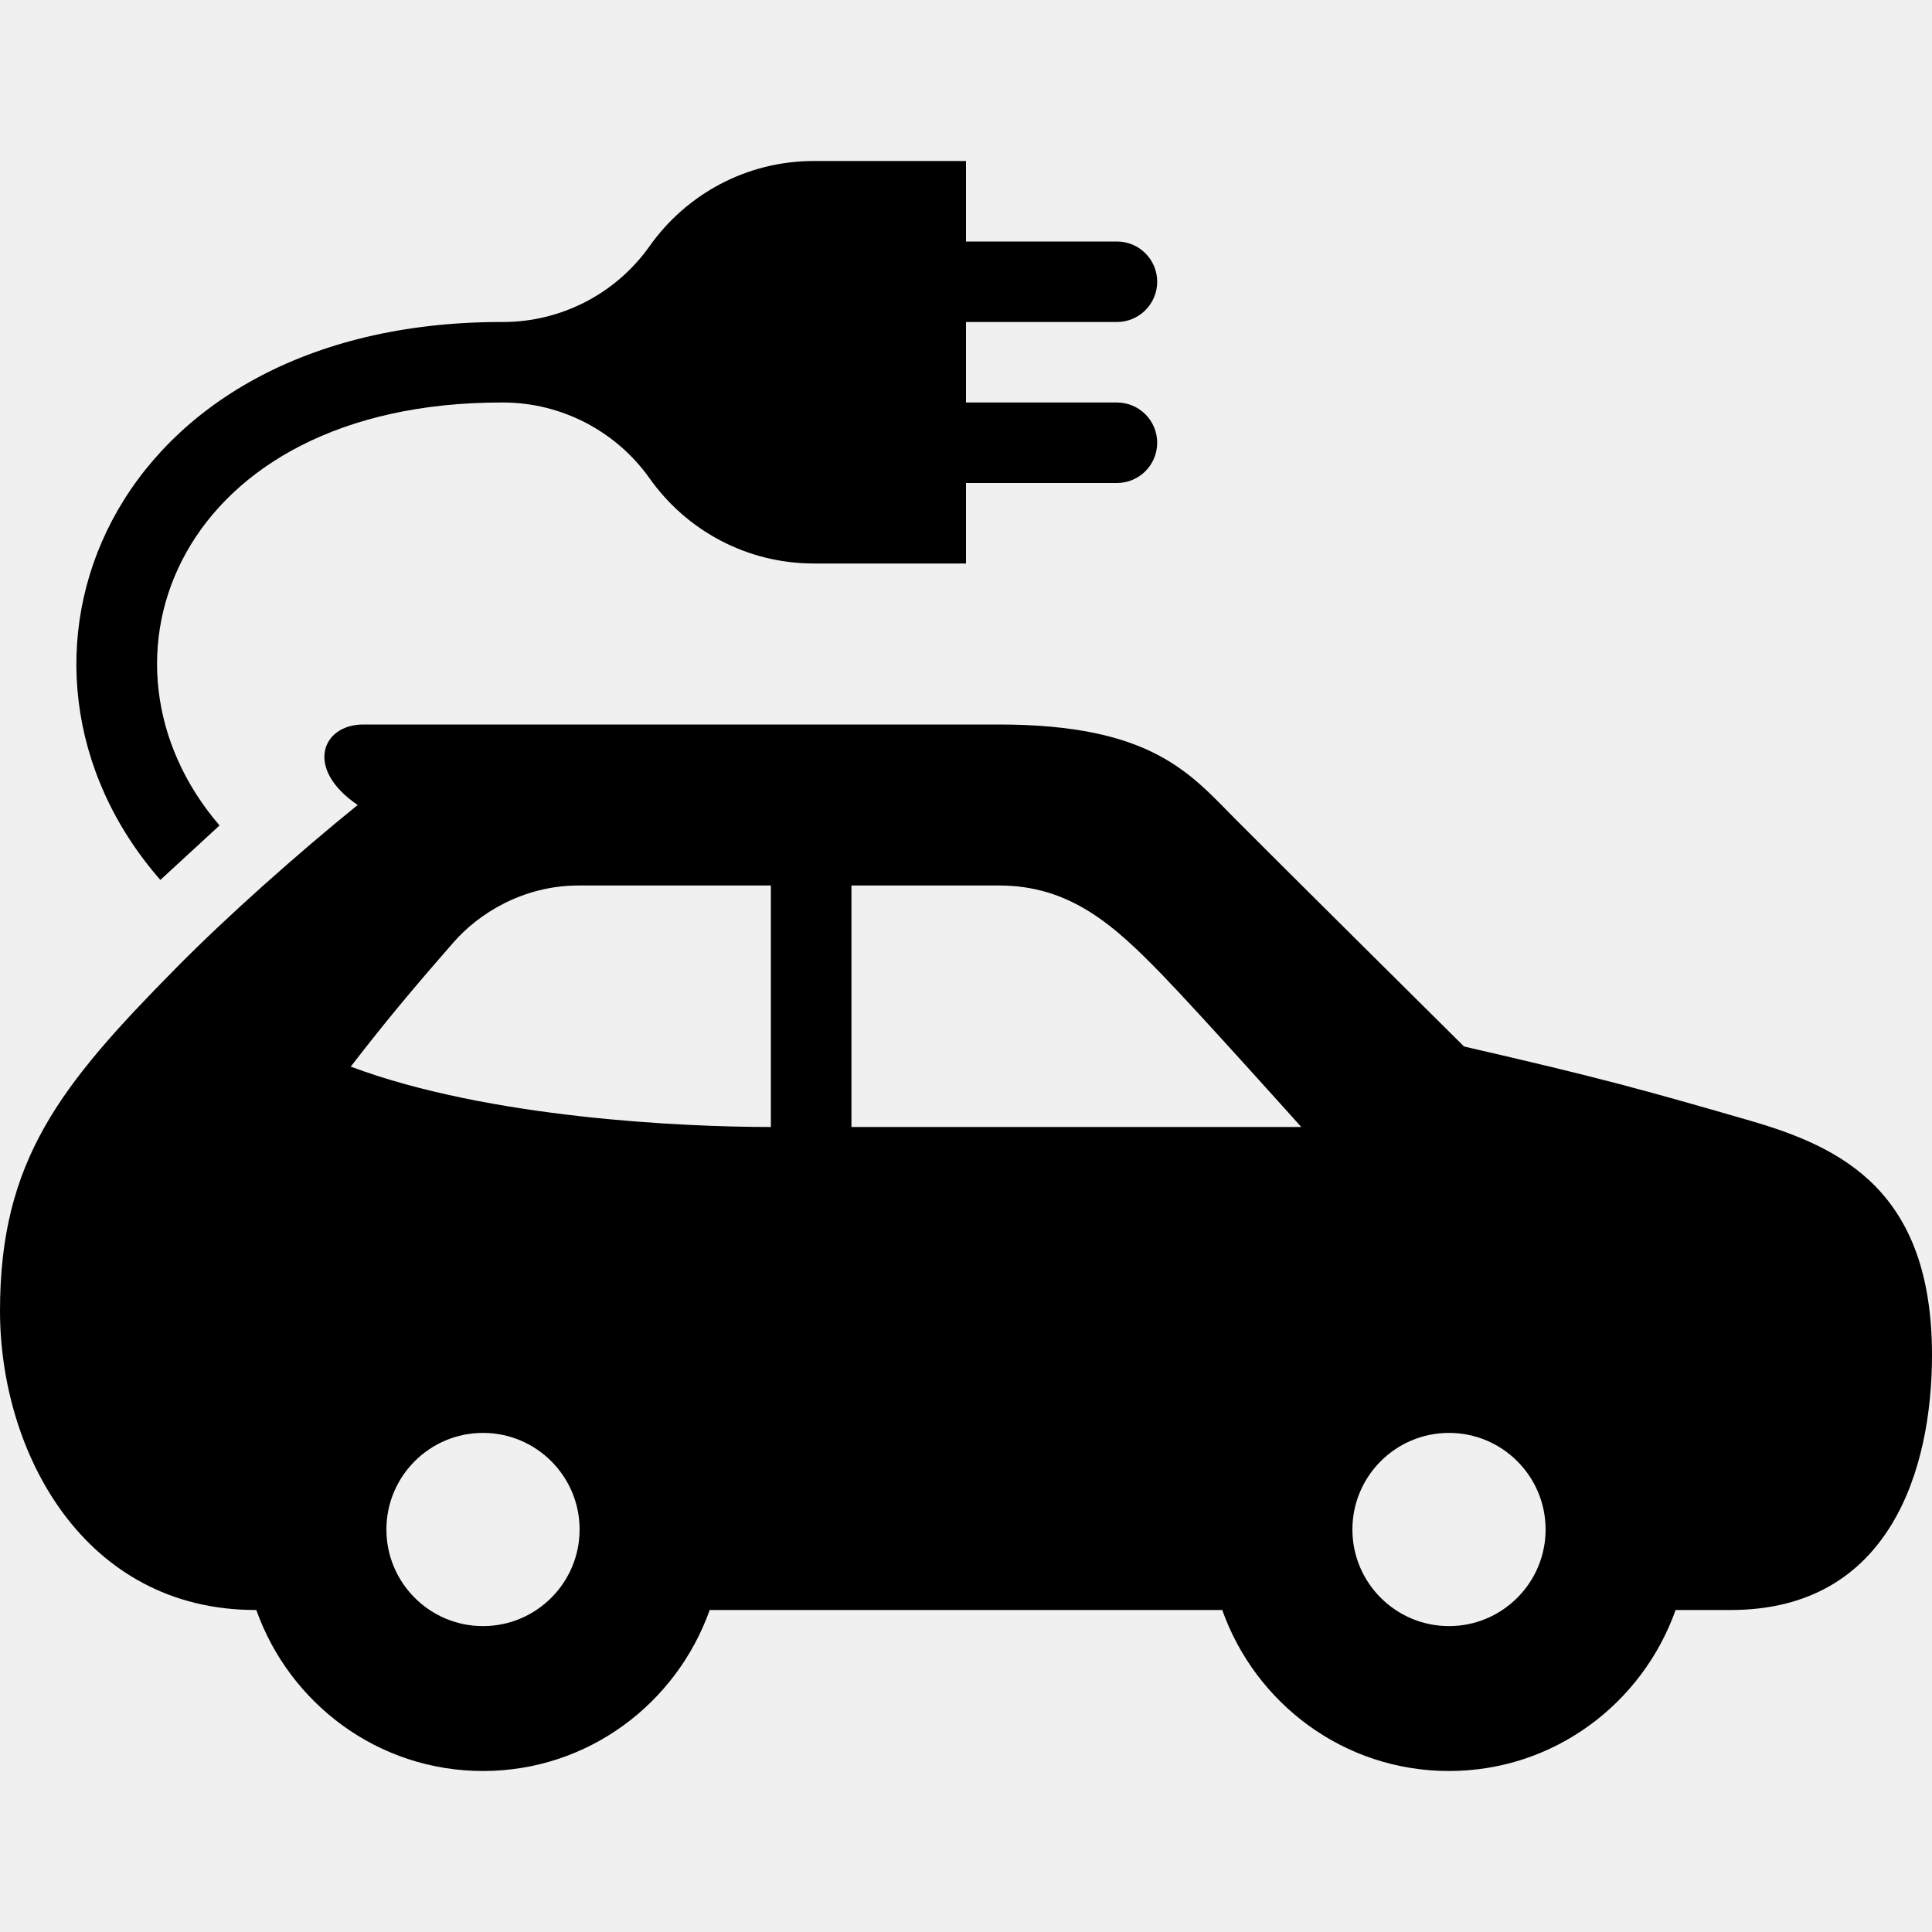
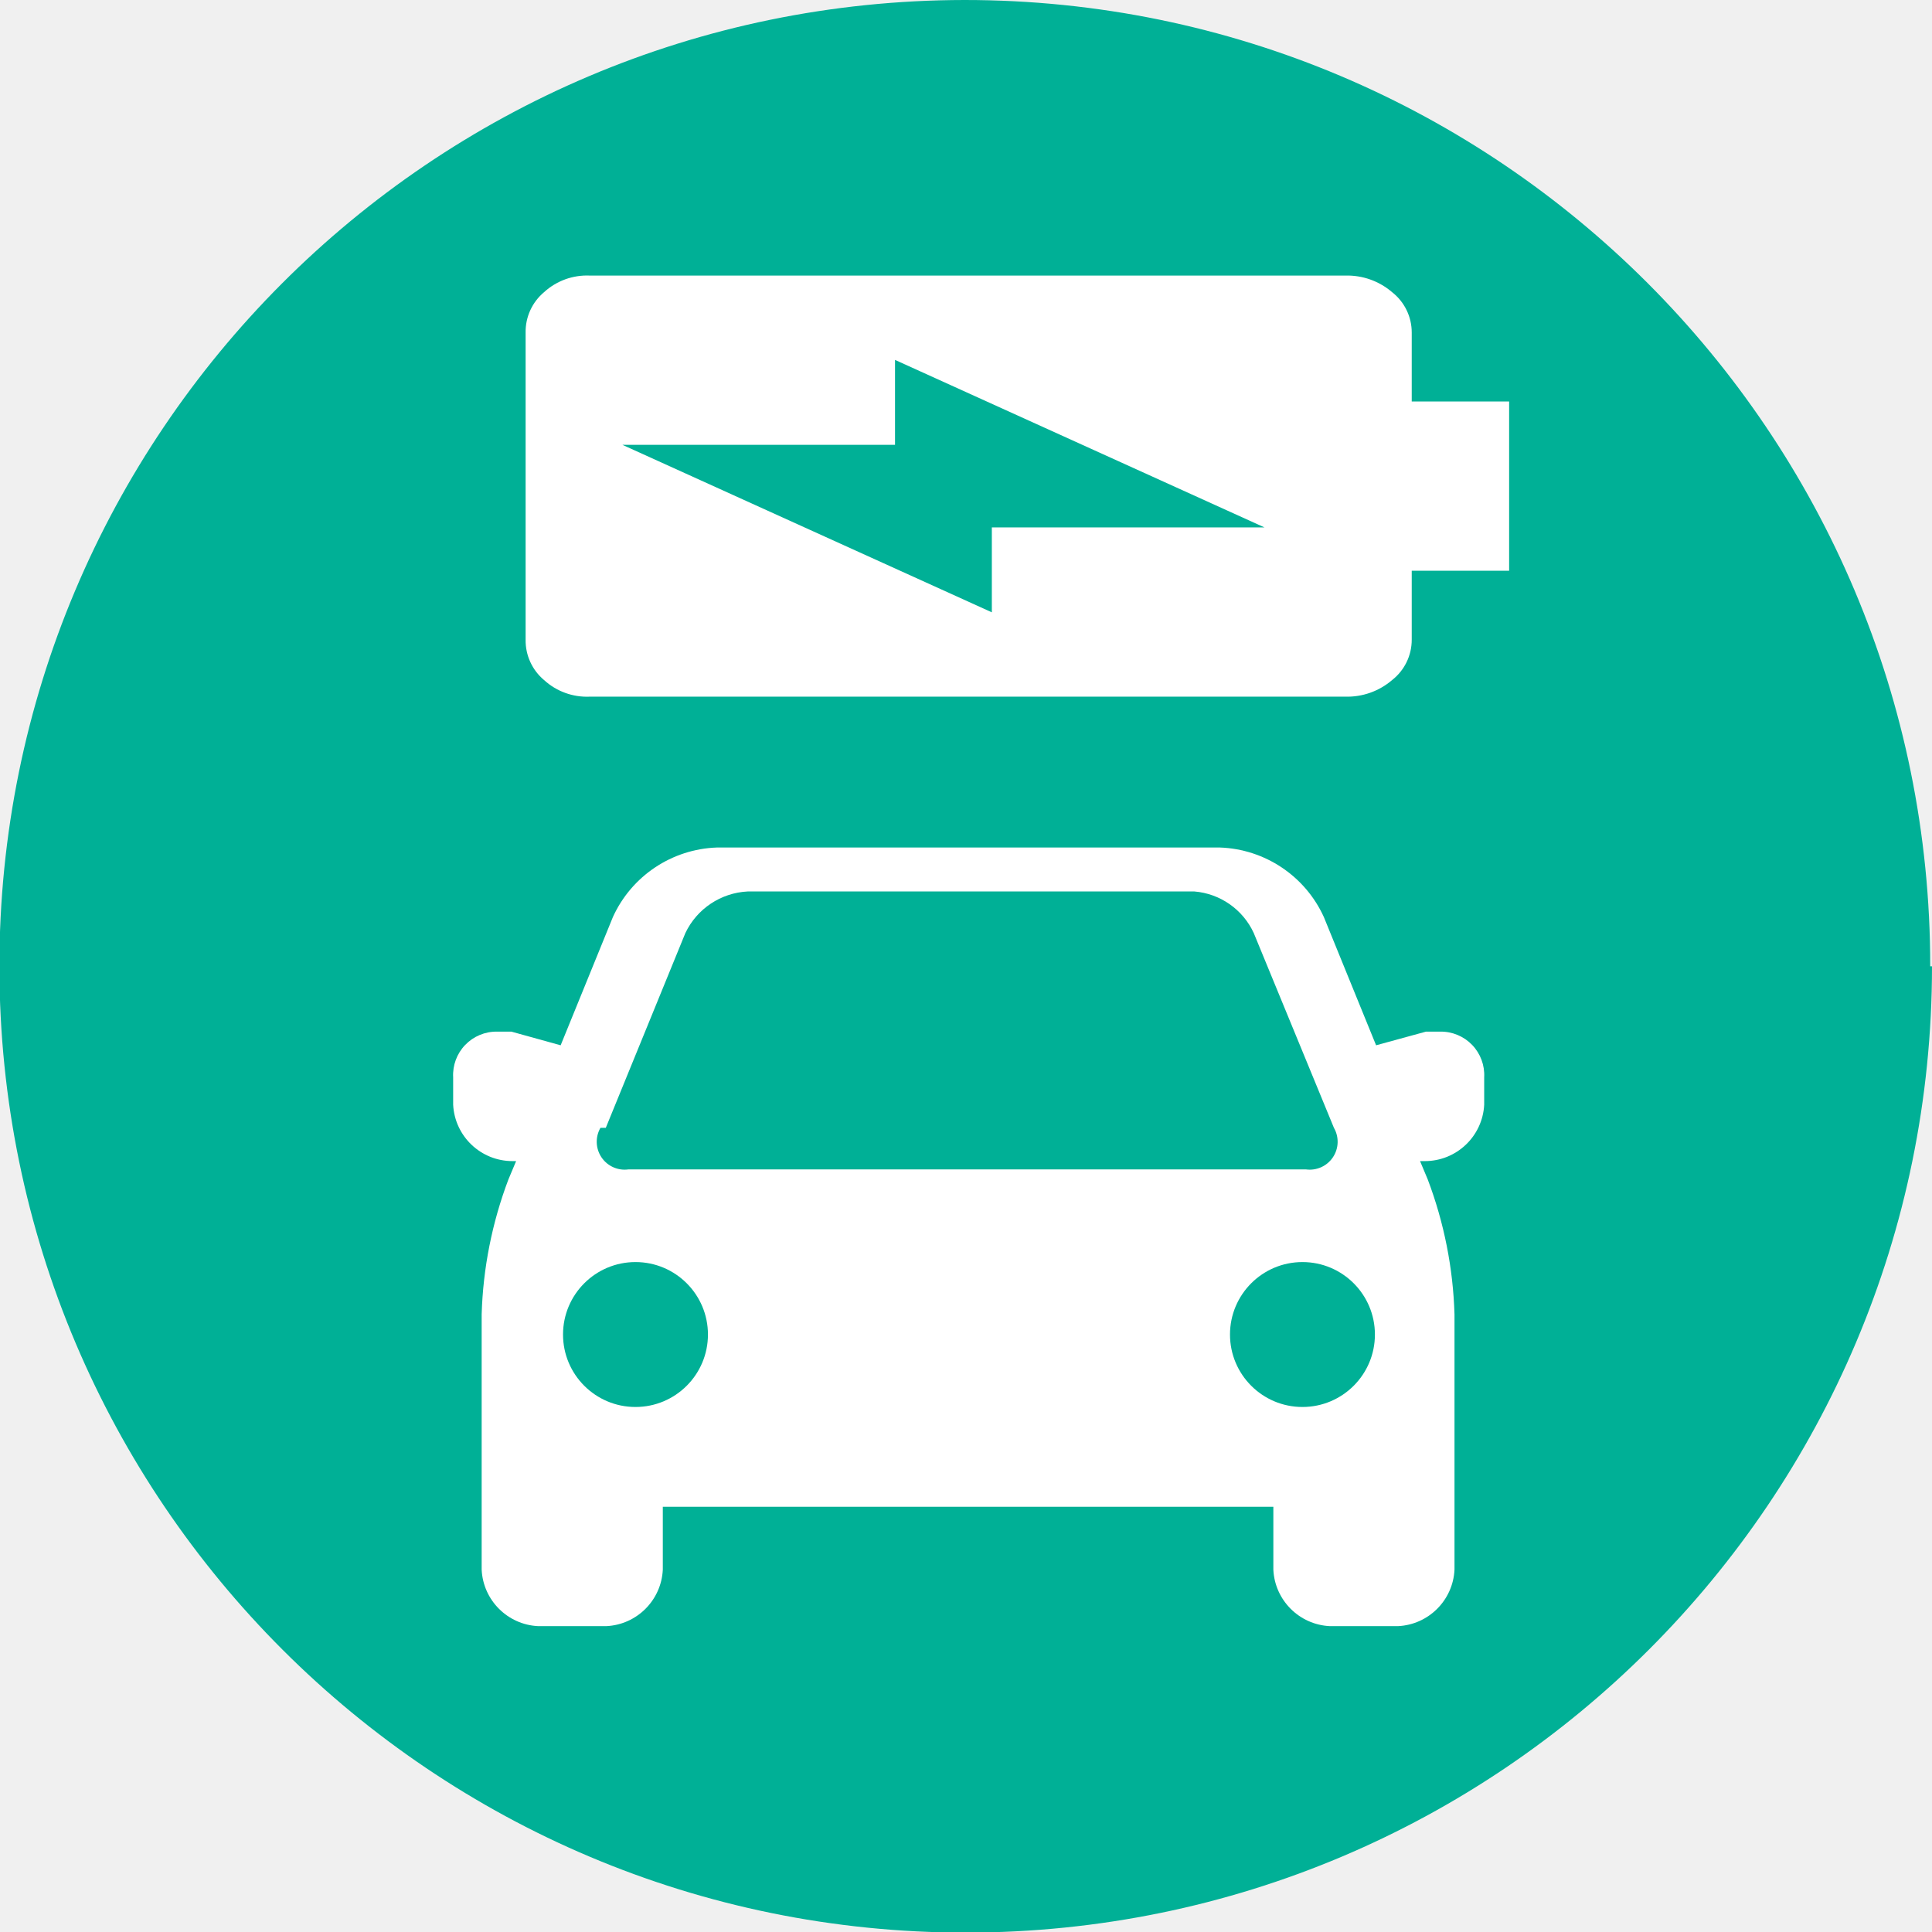
- <svg xmlns="http://www.w3.org/2000/svg" width="24" height="24" viewBox="0 0 24 24">
-   <path d="M21.739 13.921c-1.347-.39-1.885-.538-3.552-.921 0 0-2.379-2.359-2.832-2.816-.568-.572-1.043-1.184-2.949-1.184h-7.894c-.511 0-.735.547-.069 1-.743.602-1.62 1.38-2.258 2.027-1.436 1.455-2.185 2.385-2.185 4.255 0 1.76 1.042 3.718 3.174 3.718h.01c.413 1.162 1.512 2 2.816 2 1.304 0 2.403-.838 2.816-2h6.367c.413 1.162 1.512 2 2.816 2s2.403-.838 2.816-2h.685c1.994 0 2.5-1.776 2.5-3.165 0-2.041-1.123-2.584-2.261-2.914zm-15.739 6.279c-.662 0-1.2-.538-1.2-1.2s.538-1.2 1.2-1.2 1.2.538 1.2 1.2-.538 1.2-1.2 1.2zm3.576-6.2c-1.071 0-3.5-.106-5.219-.75.578-.75.998-1.222 1.27-1.536.318-.368.873-.714 1.561-.714h2.388v3zm1-3h1.835c.882 0 1.428.493 2.022 1.105.452.466 1.732 1.895 1.732 1.895h-5.588v-3zm7.424 9.2c-.662 0-1.2-.538-1.2-1.2s.538-1.2 1.2-1.2 1.2.538 1.2 1.2-.538 1.2-1.2 1.2zm-3.625-14.7c0 .276-.224.5-.5.5h-1.875v1h-1.889c-.843 0-1.588-.417-2.041-1.057-.418-.59-1.099-.943-1.822-.943h-.019c-4.017 0-5.255 3.215-3.502 5.254l-.735.677c-2.341-2.679-.663-6.931 4.237-6.931h.019c.724 0 1.404-.352 1.822-.943.453-.64 1.198-1.057 2.041-1.057h1.889v1h1.875c.276 0 .5.224.5.5s-.224.5-.5.5h-1.875v1h1.875c.276 0 .5.224.5.5z" />
+ <svg xmlns="http://www.w3.org/2000/svg" id="Ebene_1" data-name="Ebene 1" viewBox="0 0 32.53 32.53">
+   <defs>
+     <style>
+       .cls-1{fill:#00b096}.cls-2{fill:#fff}
+     </style>
+   </defs>
+   <path d="M313.29 384.05A16.27 16.27 0 11297 367.78a16.26 16.26 0 0116.26 16.27" class="cls-1" transform="translate(-280.76 -367.78)" />
+   <path d="M304.53 378.55a.86.86 0 01-.33.68 1.16 1.16 0 01-.79.28h-12.72a1.07 1.07 0 01-.77-.28.87.87 0 01-.31-.68v-5.17a.87.87 0 01.31-.68 1.07 1.07 0 01.77-.28h12.72a1.16 1.16 0 01.79.28.86.86 0 01.33.68v1.16h1.64v2.85h-1.64zm-13.29-3.28l6.22 2.82v-1.43h4.59l-6.22-2.82v1.43zM293.43 382.05h-.6a2 2 0 00-1.75 1.17l-.88 2.16-.83-.23h-.24a.73.73 0 00-.74.77v.46a1 1 0 001 .95h.06l-.13.31a7 7 0 00-.45 2.27v4.3a1 1 0 00.95.95h1.15a1 1 0 00.95-.95v-1.06h10.28v1.06a1 1 0 00.95.95h1.15a1 1 0 00.95-.95v-4.3a7 7 0 00-.45-2.27l-.13-.31h.08a1 1 0 001-.95v-.46a.73.73 0 00-.74-.77h-.24l-.84.23-.88-2.16a2 2 0 00-1.75-1.17h-.59m-9.75 4.72l1.34-3.28a1.23 1.23 0 011.05-.7h7.52a1.21 1.21 0 011 .7l1.35 3.28a.47.47 0 01-.47.7h-11.41a.47.47 0 01-.47-.7z" class="cls-2" transform="translate(-280.76 -367.78)" />
+   <circle cx="10.7" cy="22.47" r="1.22" class="cls-1" />
+   <circle cx="21.93" cy="22.47" r="1.22" class="cls-1" />
</svg>
